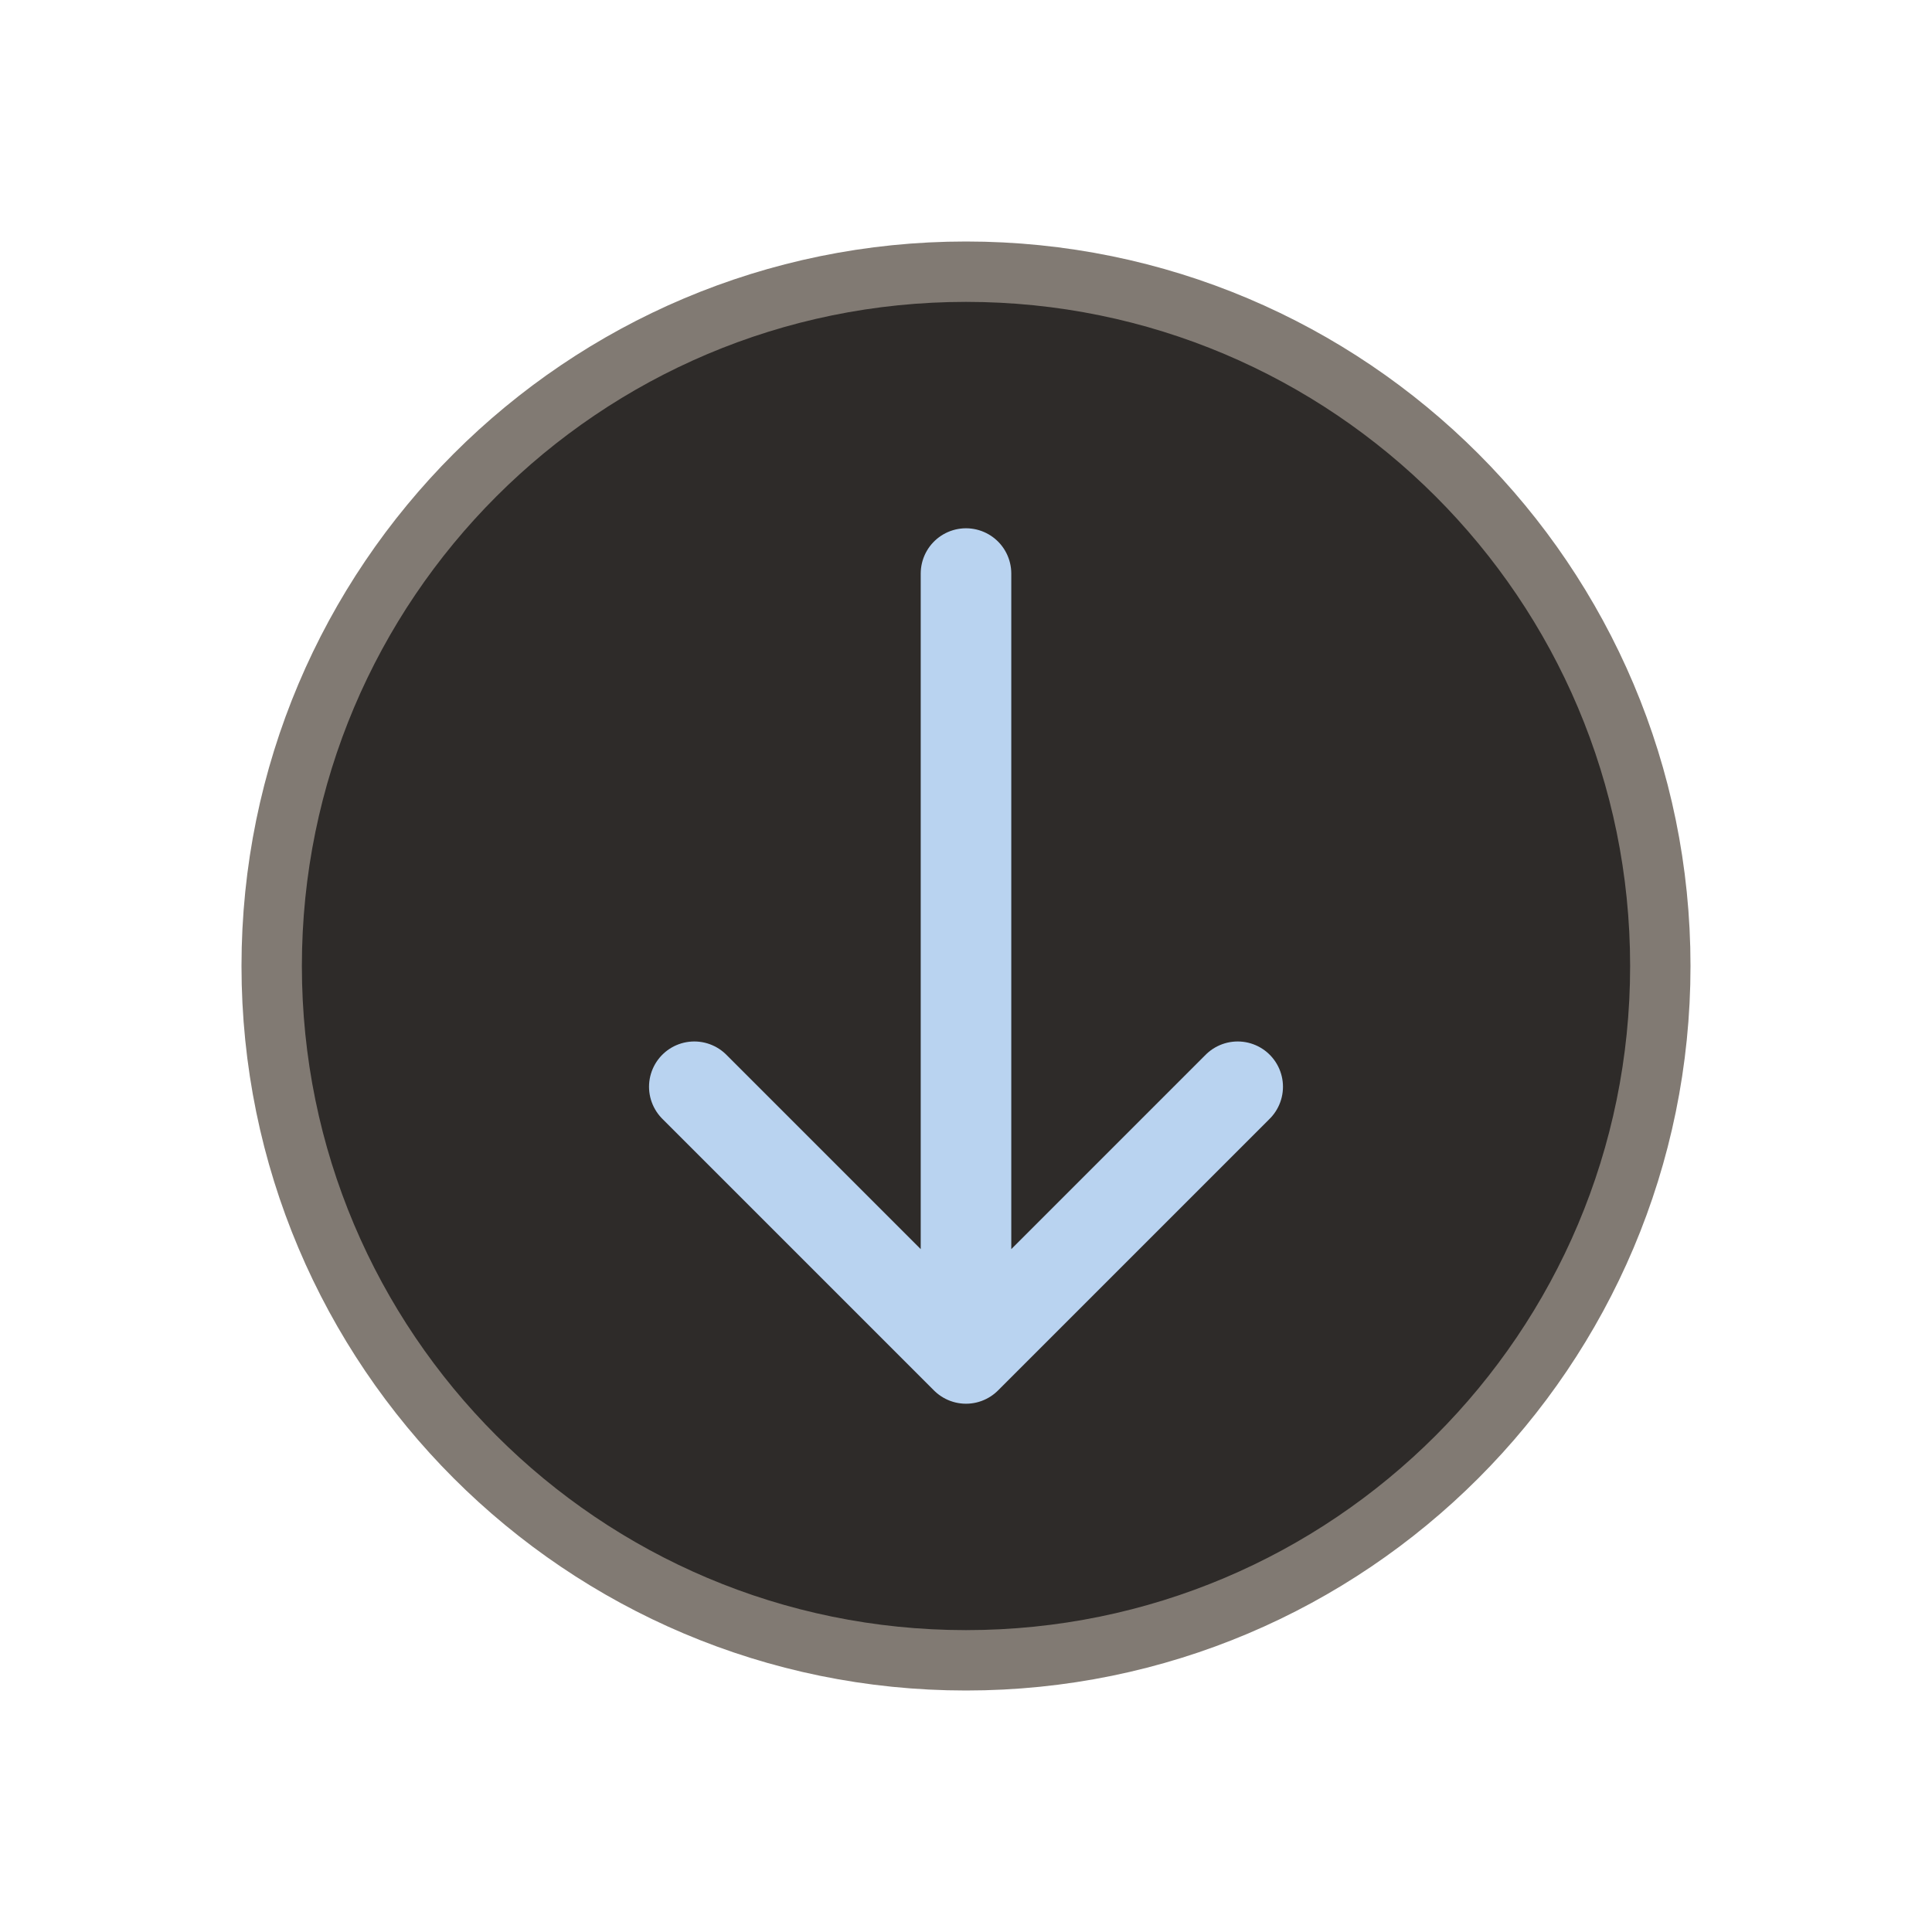
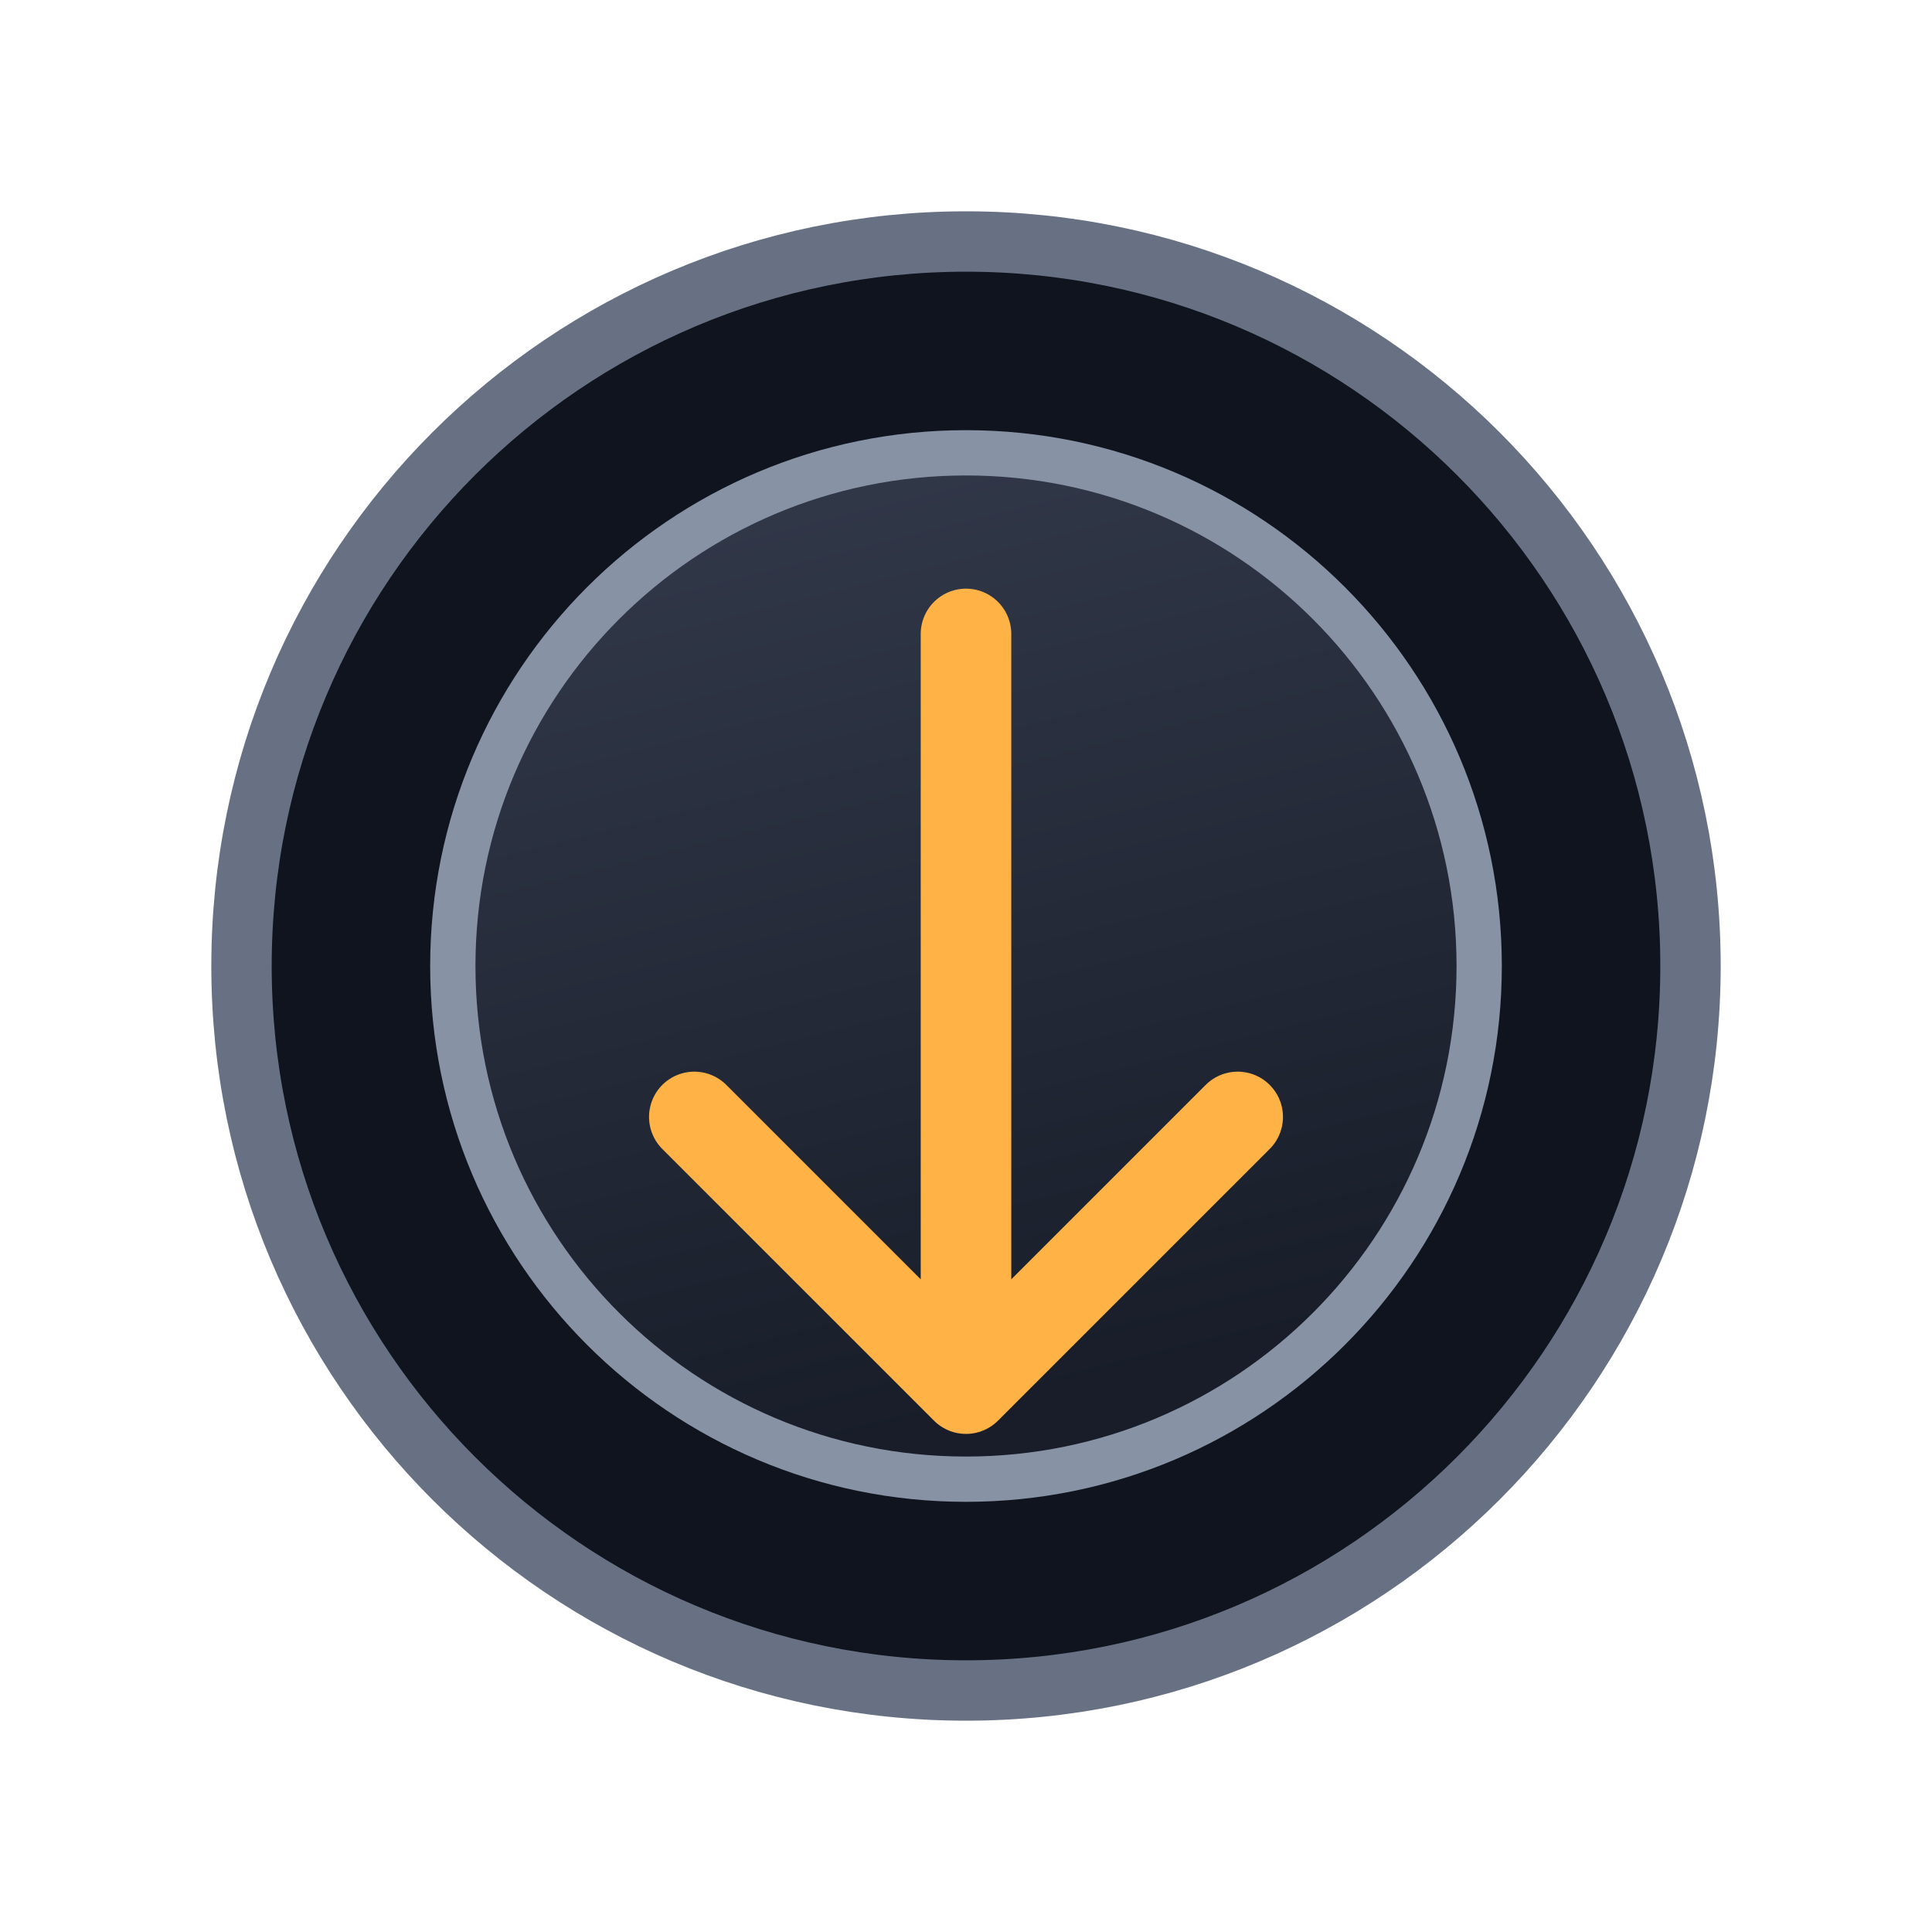
<svg xmlns="http://www.w3.org/2000/svg" width="64" height="64" viewBox="0 0 64 64" role="img" aria-label="left stick down">
-   <circle cx="32" cy="32" r="23" fill="#2e2b29" stroke="#817a73" stroke-width="2" />
+   <defs>
+     <linearGradient id="shell" x2=".25" y2="1">
+       <stop stop-color="#343b4c" />
+       <stop offset="1" stop-color="#181d29" />
+     </linearGradient>
+   </defs>
+   <circle cx="32" cy="32" r="24" fill="#10141e" stroke="#687184" stroke-width="2" />
+   <circle cx="32" cy="32" r="17" fill="url(#shell)" stroke="#8892a5" stroke-width="1.5" />
  <g transform="rotate(180 32 32)">
-     <path d="M23 28 L32 19 L41 28 M32 19 V45" fill="none" stroke="#b9d3f0" stroke-width="3" stroke-linecap="round" stroke-linejoin="round" />
+     <path d="M23 27 L32 18 L41 27 M32 19 V43" fill="none" stroke="#ffb347" stroke-width="3" stroke-linecap="round" stroke-linejoin="round" />
  </g>
</svg>
